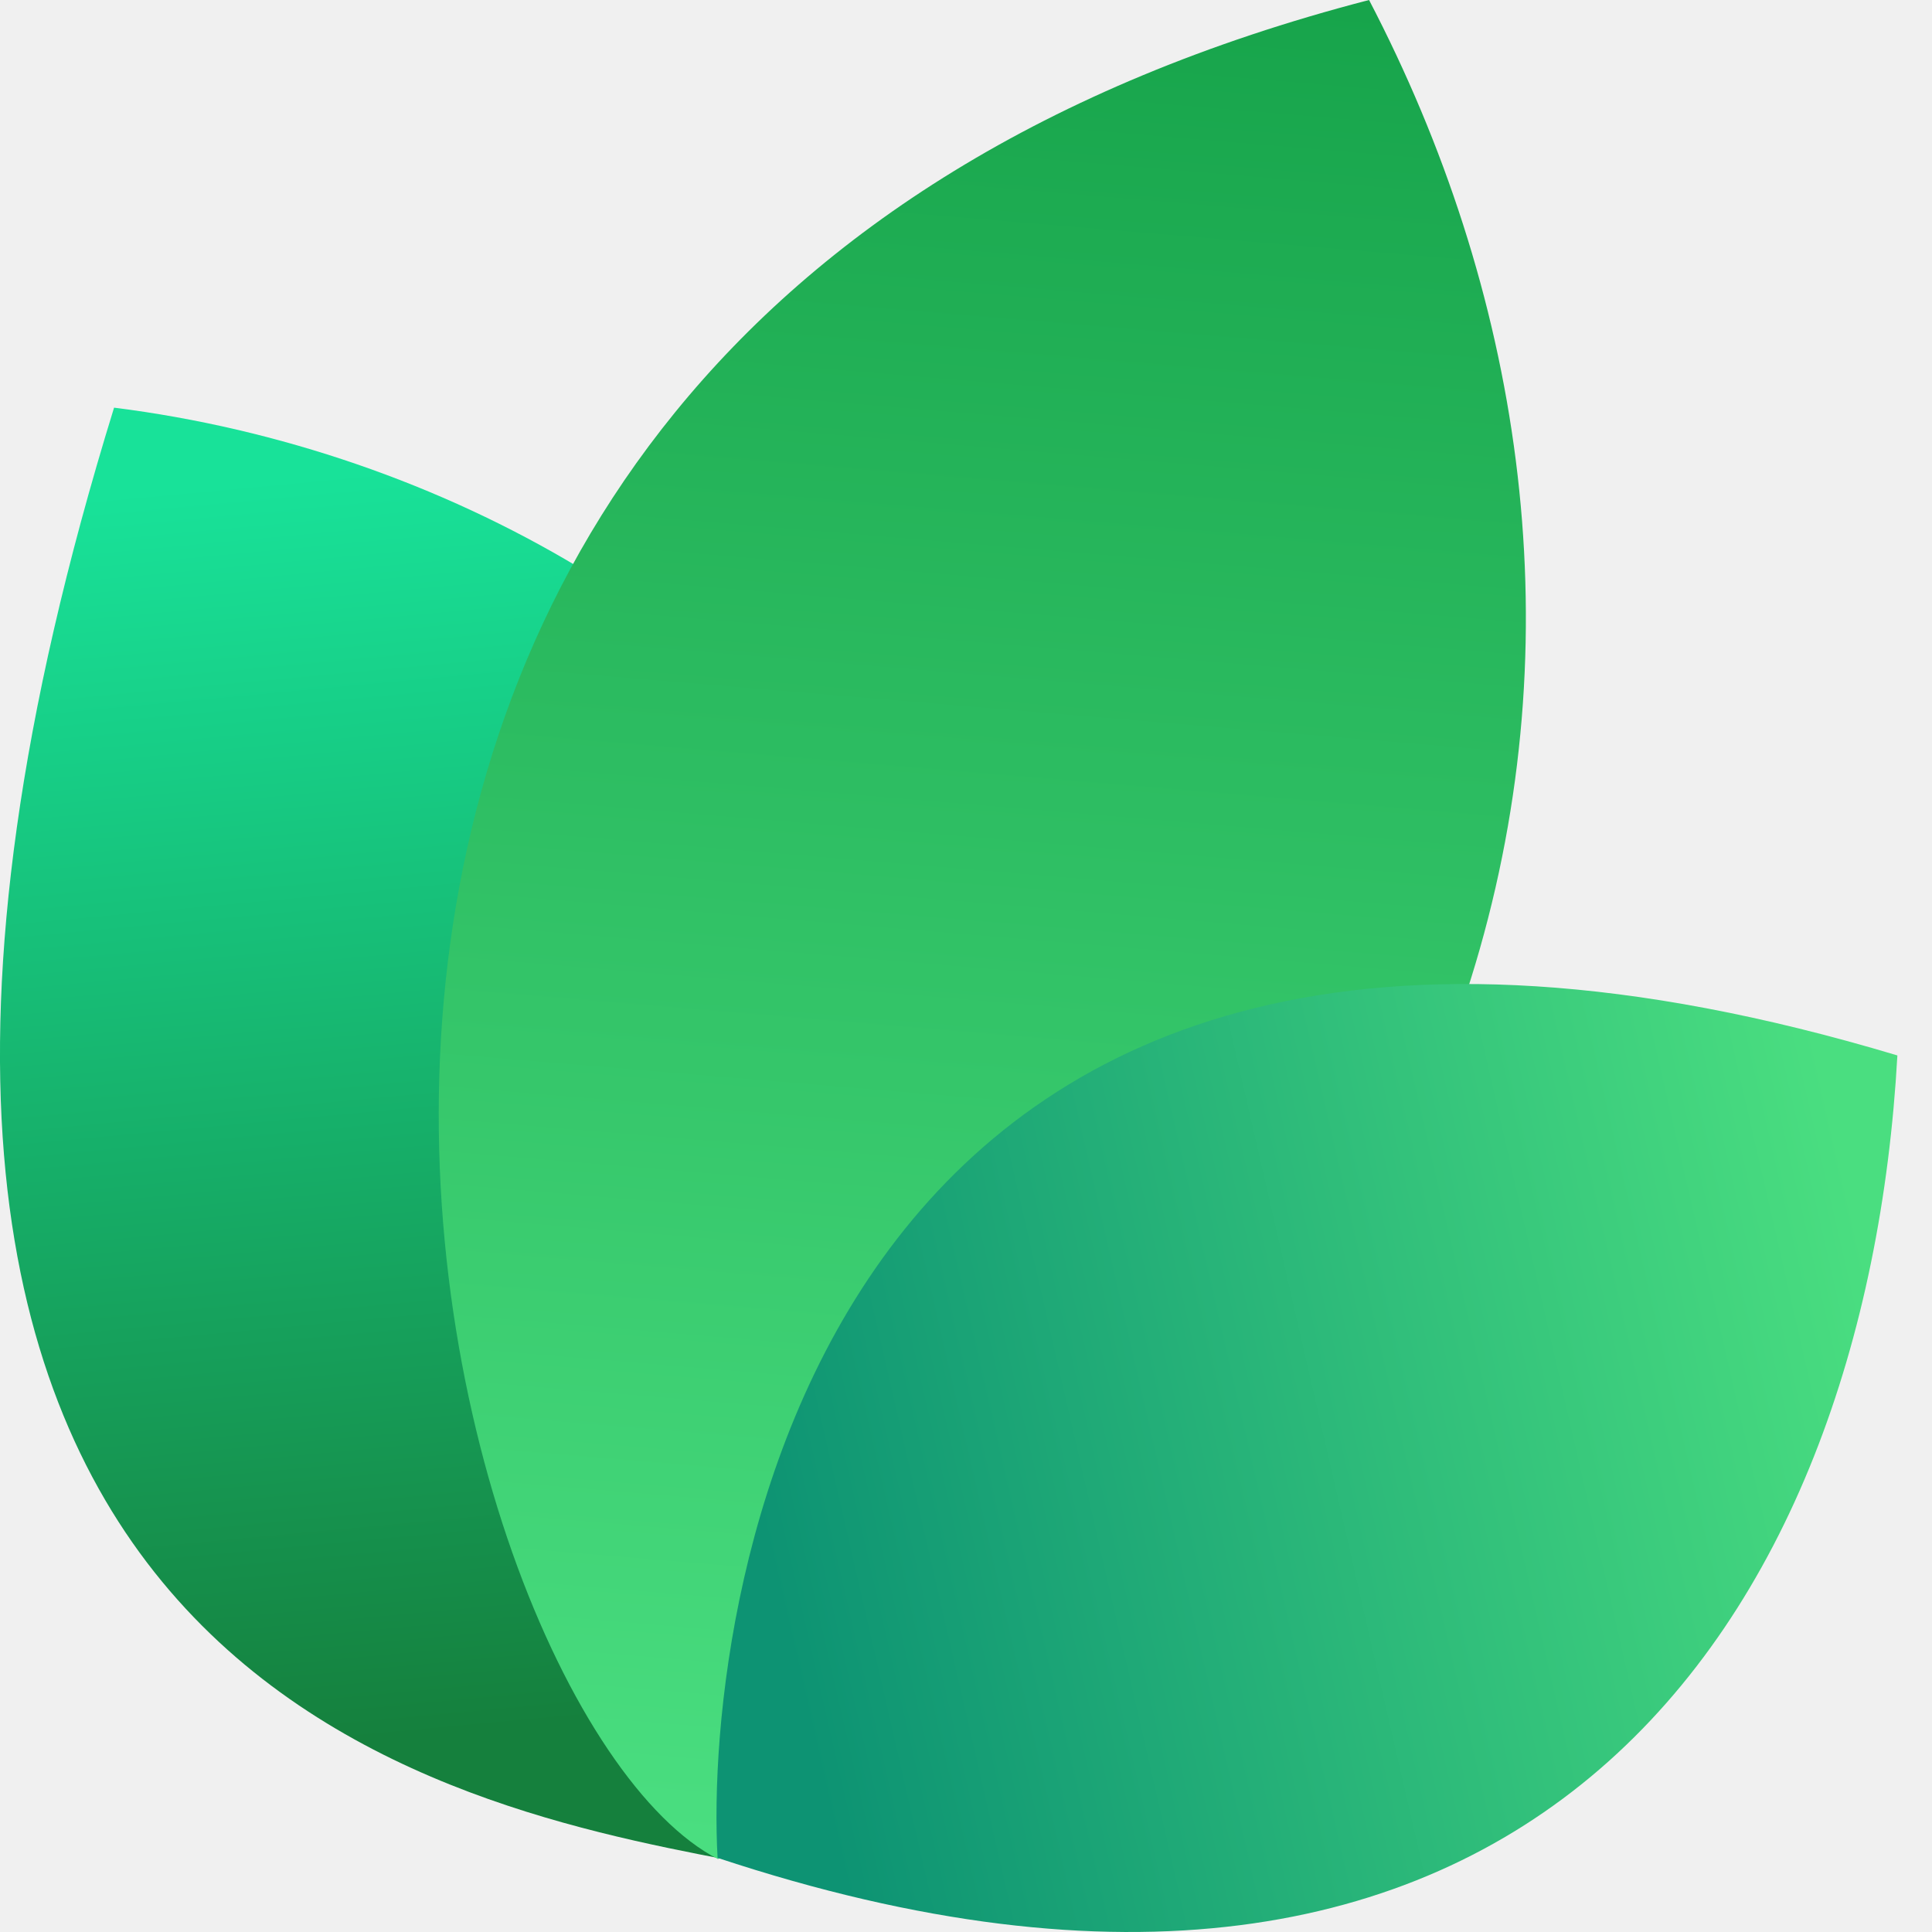
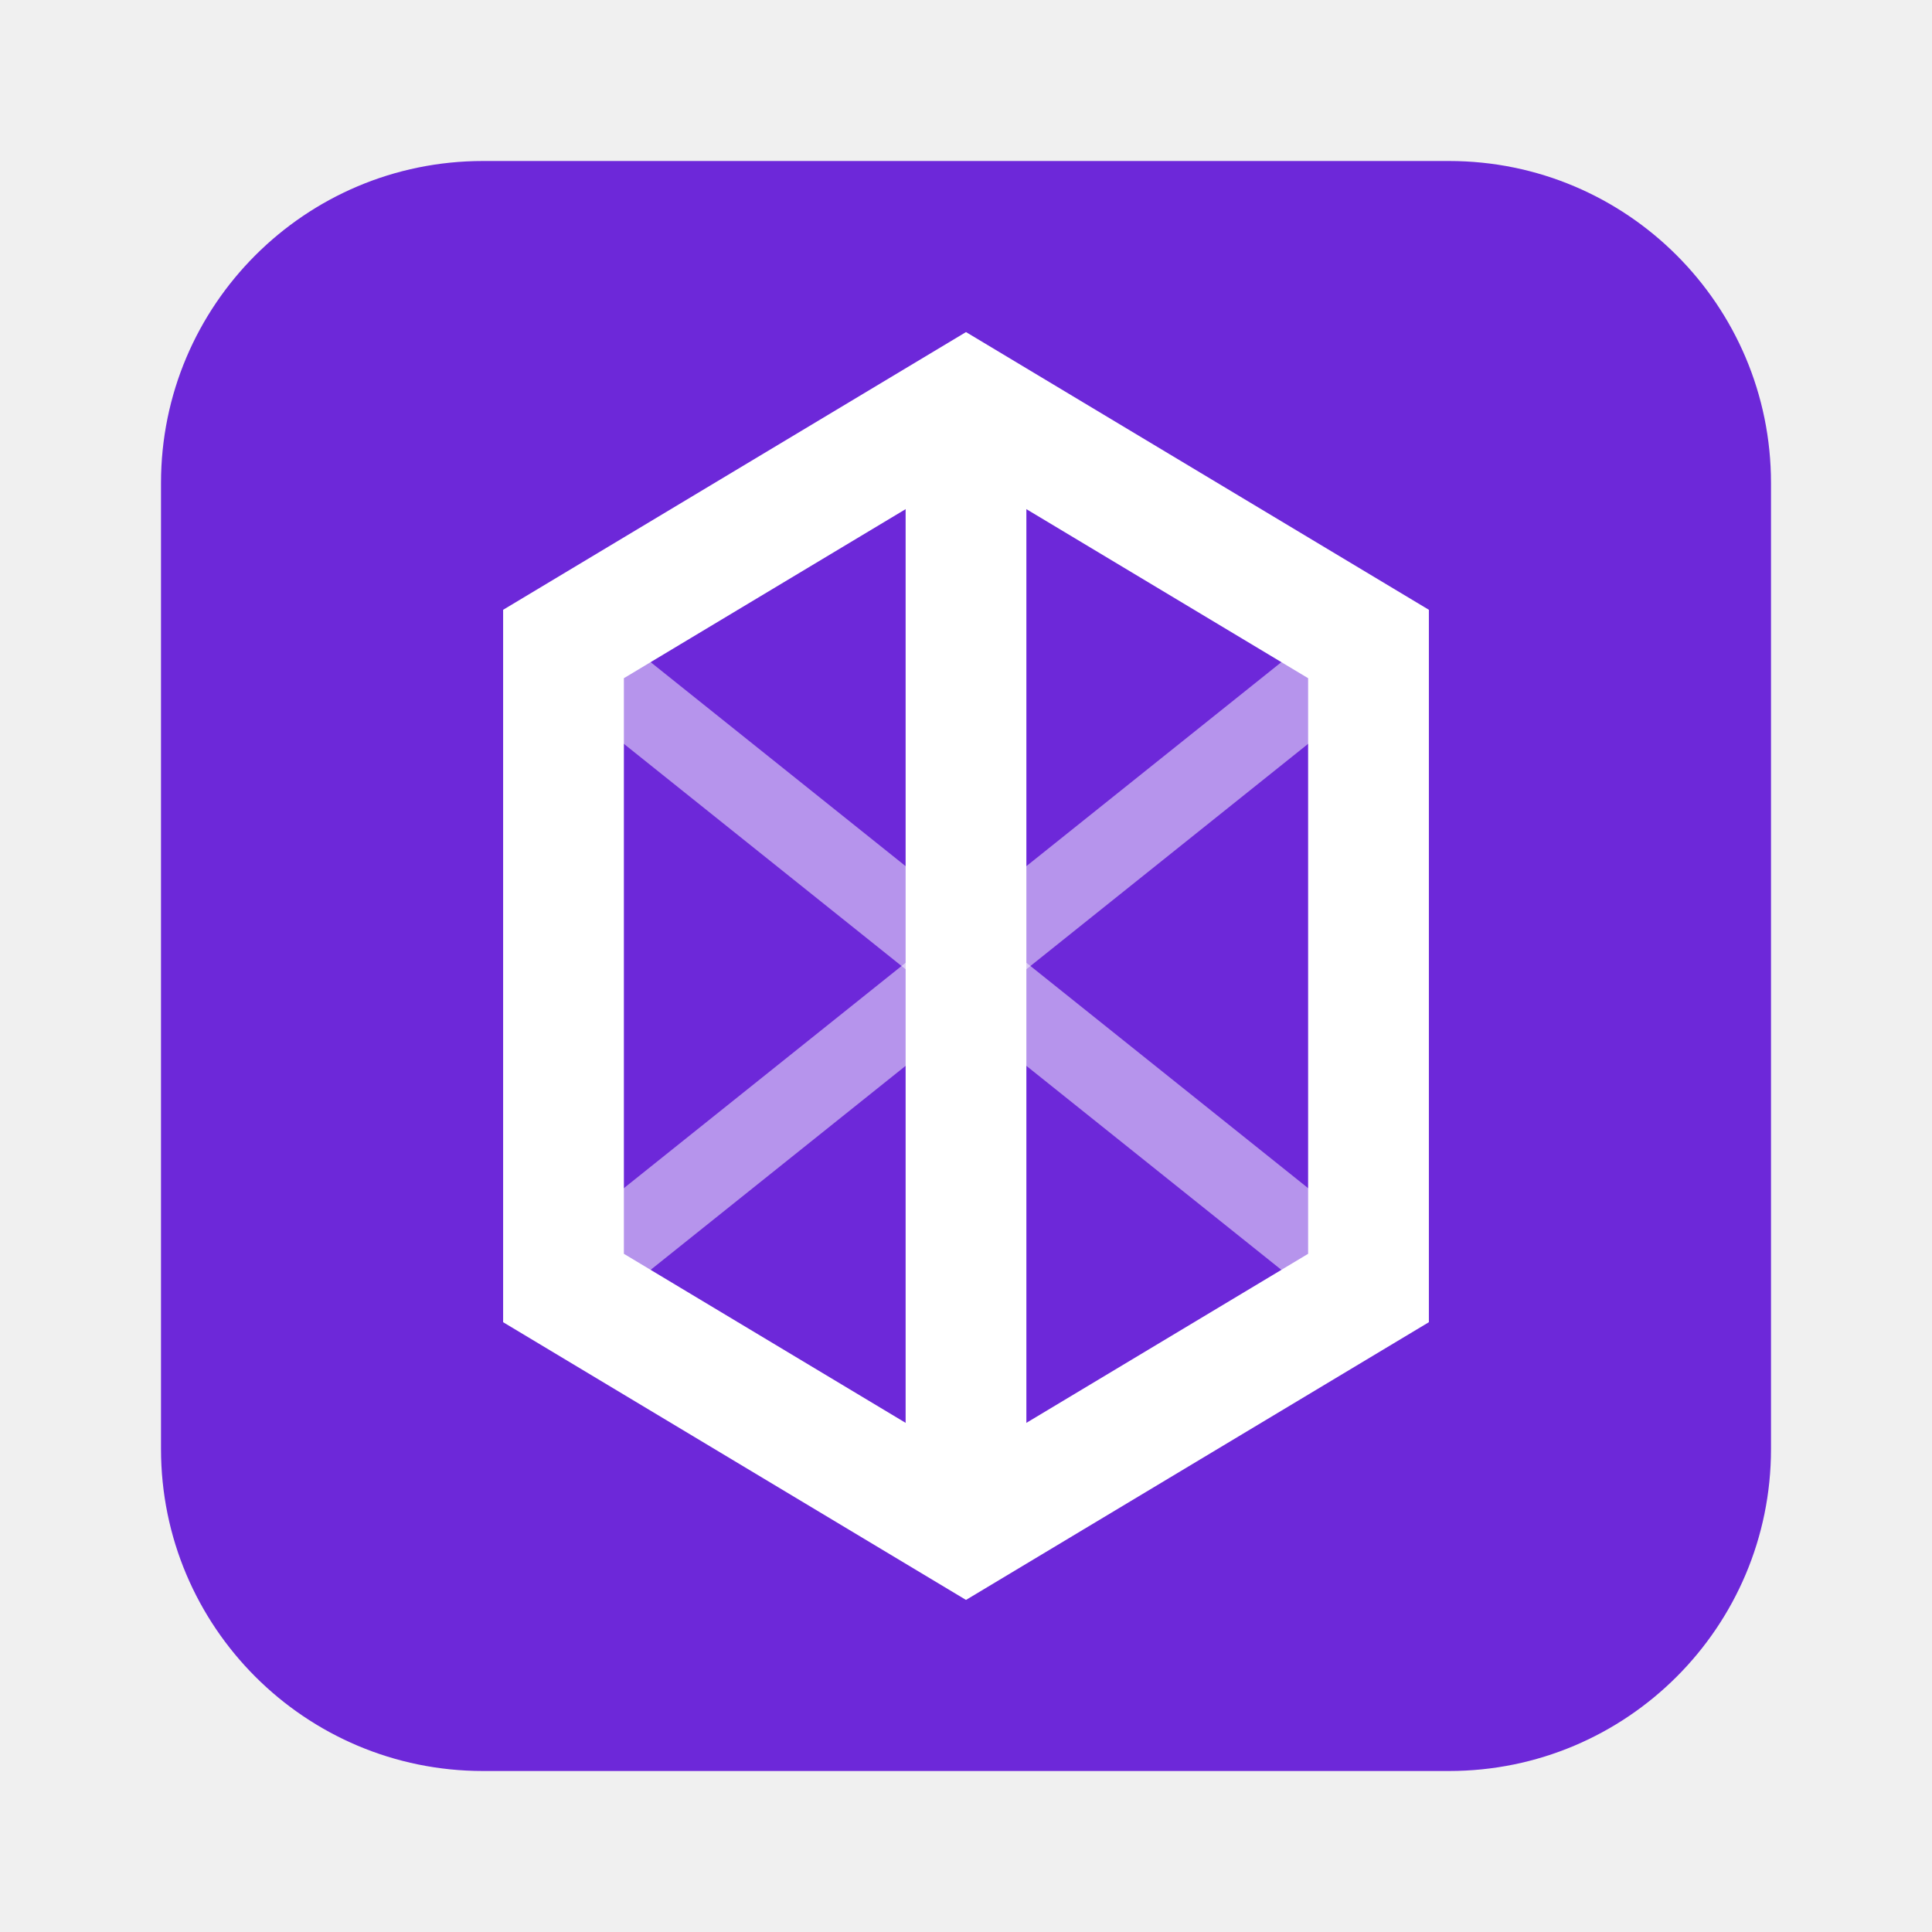
<svg xmlns="http://www.w3.org/2000/svg" width="24" height="24" viewBox="0 0 24 24" fill="none">
-   <path d="M9.061 23.108C5.268 22.377 -3.391 20.627 1.417 5.064C9.634 6.099 16.973 14.064 9.061 23.108Z" fill="url(#paint0_linear_17557_2021)" />
-   <path d="M8.919 23.094C5.276 21.222 0.784 4.209 17.007 0C20.757 7.193 19.621 16.545 8.919 23.094Z" fill="url(#paint1_linear_17557_2021)" />
-   <path d="M8.914 23.079C8.735 19.882 10.159 9.085 23.57 13.111C23.181 20.123 18.984 26.418 8.914 23.079Z" fill="url(#paint2_linear_17557_2021)" />
-   <defs>
-     <linearGradient id="paint0_linear_17557_2021" x1="3.776" y1="5.916" x2="5.232" y2="21.559" gradientUnits="userSpaceOnUse">
-       <stop stop-color="#18E299" />
-       <stop offset="1" stop-color="#15803D" />
-     </linearGradient>
-     <linearGradient id="paint1_linear_17557_2021" x1="12.171" y1="-0.718" x2="10.19" y2="22.983" gradientUnits="userSpaceOnUse">
-       <stop stop-color="#16A34A" />
-       <stop offset="1" stop-color="#4ADE80" />
-     </linearGradient>
-     <linearGradient id="paint2_linear_17557_2021" x1="23.133" y1="15.353" x2="9.338" y2="18.52" gradientUnits="userSpaceOnUse">
-       <stop stop-color="#4ADE80" />
-       <stop offset="1" stop-color="#0D9373" />
-     </linearGradient>
-   </defs>
+   <rect x="2" y="2" width="20" height="20" rx="4" fill="#6D28D9" />
+   <path d="M7 8L12 5L17 8V16L12 19L7 16V8Z" stroke="white" stroke-width="1.5" fill="none" />
+   <path d="M12 5V19" stroke="white" stroke-width="1.5" />
+   <path d="M7 8L17 16" stroke="white" stroke-width="1" opacity="0.5" />
+   <path d="M17 8L7 16" stroke="white" stroke-width="1" opacity="0.5" />
</svg>
